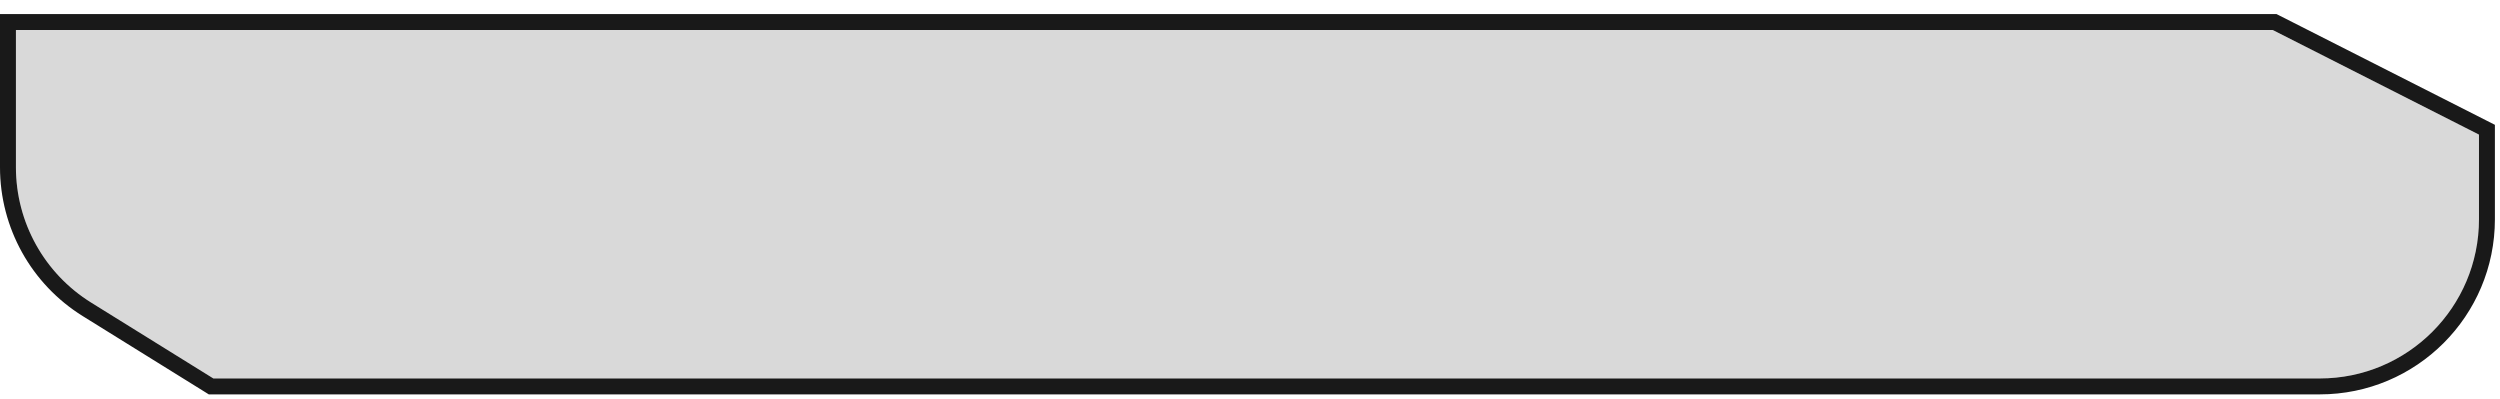
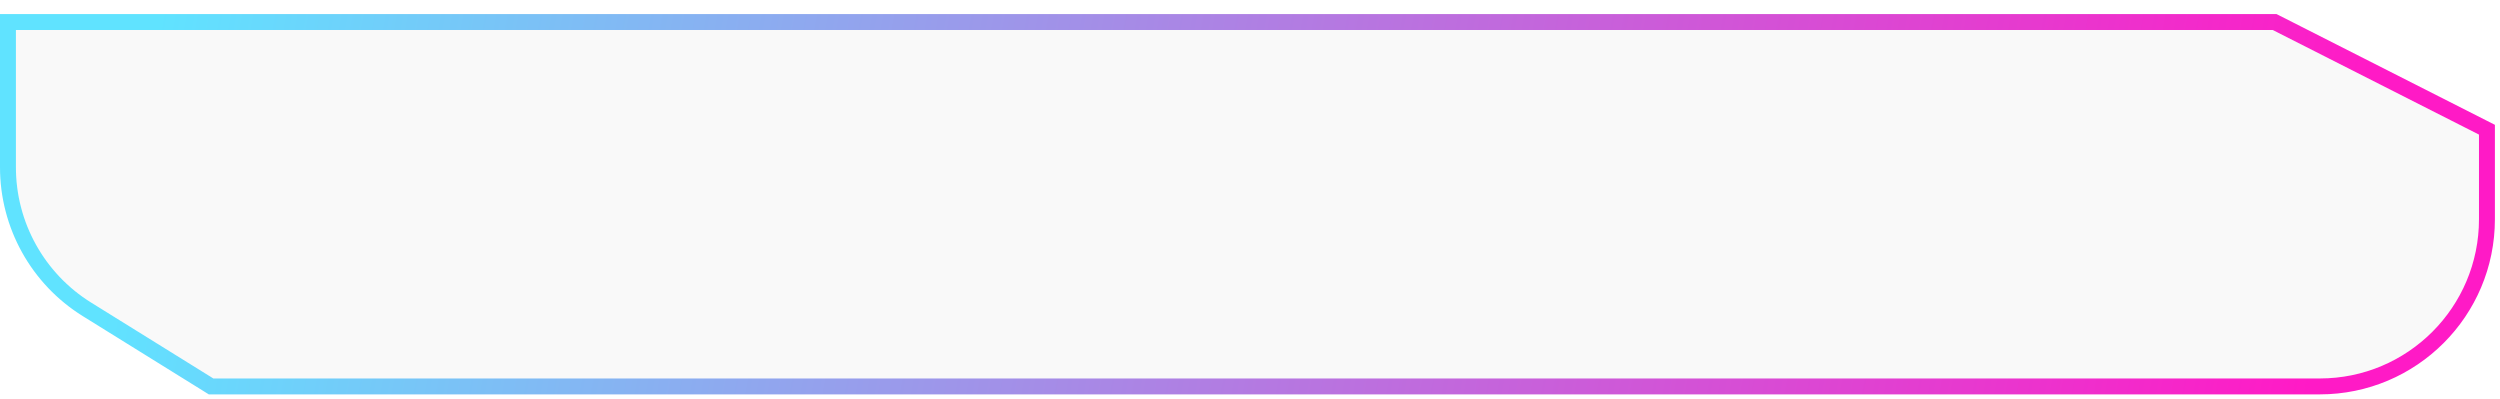
<svg xmlns="http://www.w3.org/2000/svg" width="100%" height="100%" viewBox="0 0 157 25" fill="none">
-   <path d="M1 1.883H142.726L155.68 8.453V13.767C155.68 19.29 151.203 23.767 145.68 23.767H13.398L5.724 19.001C2.787 17.177 1 13.964 1 10.506V1.883Z" fill="#D9D9D9" fillOpacity="0.16" />
+   <path d="M1 1.883H142.726L155.68 8.453V13.767C155.68 19.29 151.203 23.767 145.68 23.767H13.398L5.724 19.001C2.787 17.177 1 13.964 1 10.506V1.883Z" fill="#D9D9D9" fill-opacity="0.16" />
  <path d="M1 1.383H0.5V1.883V10.506C0.5 14.137 2.376 17.51 5.46 19.426L13.134 24.191L13.255 24.267H13.398H145.68C151.479 24.267 156.18 19.566 156.18 13.767V8.453V8.146L155.906 8.007L142.952 1.437L142.845 1.383H142.726H1Z" stroke="url(#paint0_linear_1041_1573)" stroke-opacity="0.9" />
  <defs>
    <linearGradient id="paint0_linear_1041_1573" x1="10" y1="2" x2="144.5" y2="27.5" gradientUnits="userSpaceOnUse">
-       <stop stopColor="#4EDFFF" />
-       <stop offset="1" stopColor="#FF00BF" />
+       <stop stop-color="#4EDFFF" />
+       <stop offset="1" stop-color="#FF00BF" />
    </linearGradient>
  </defs>
</svg>
